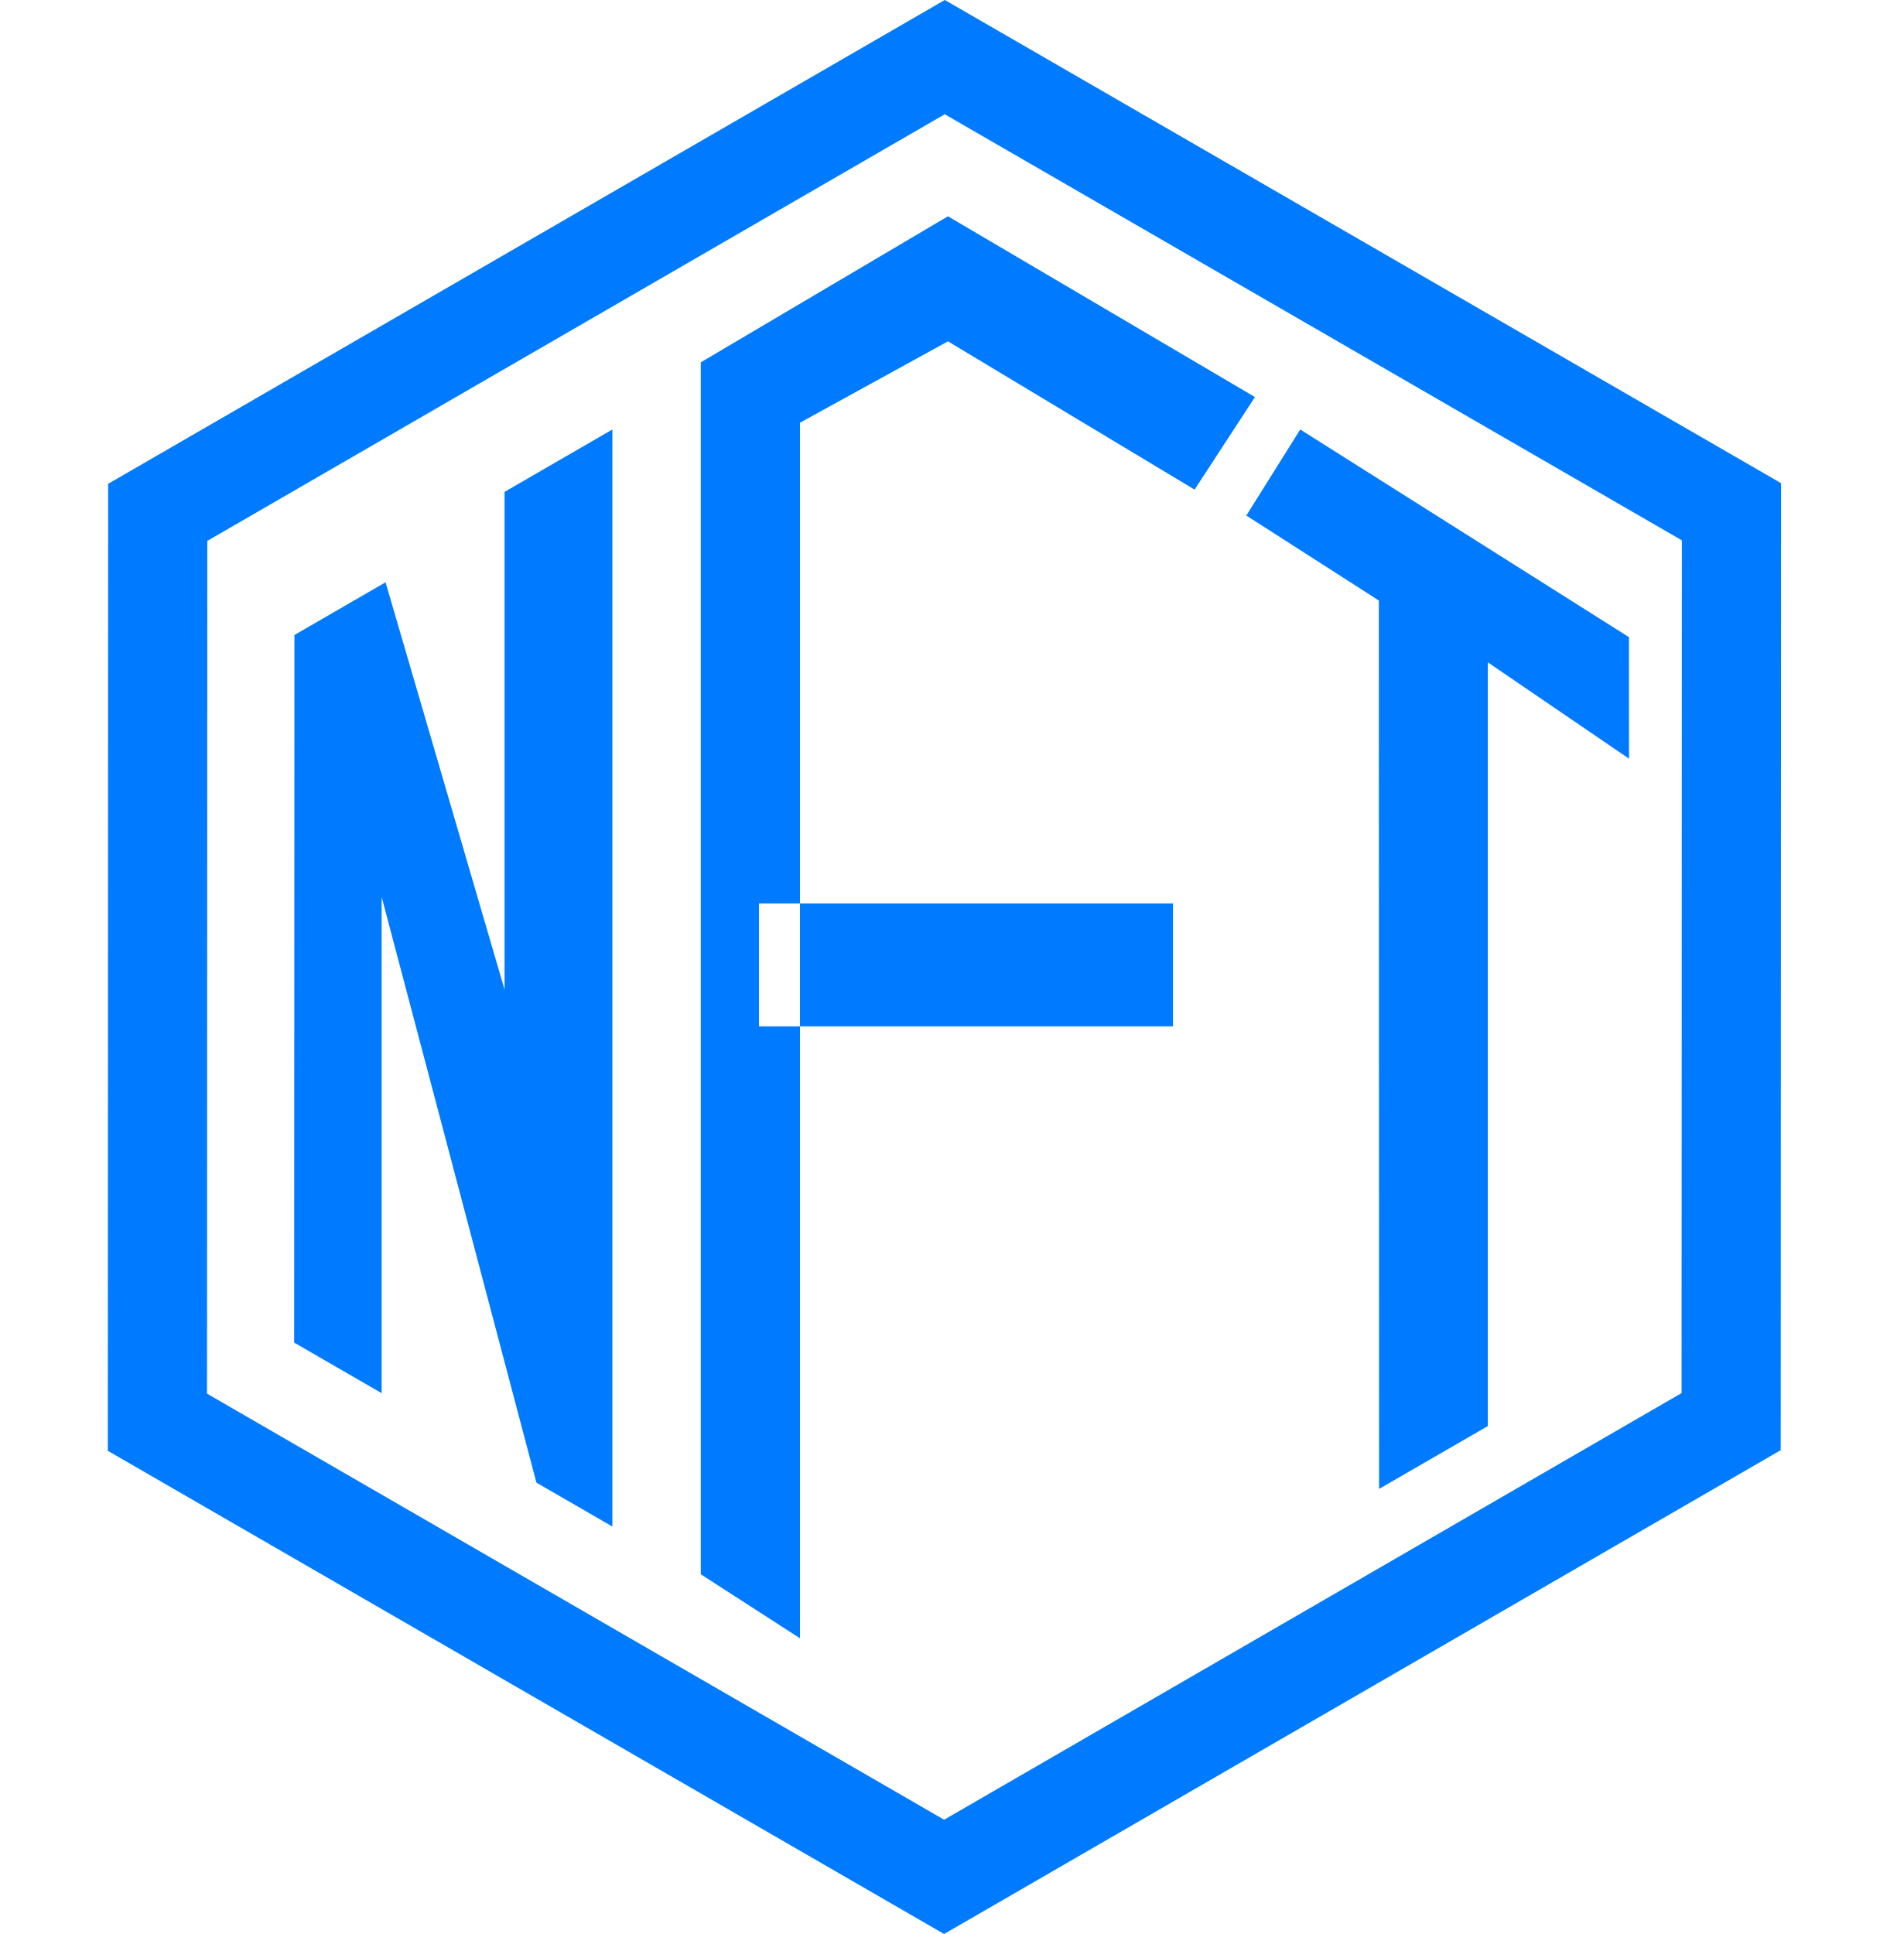
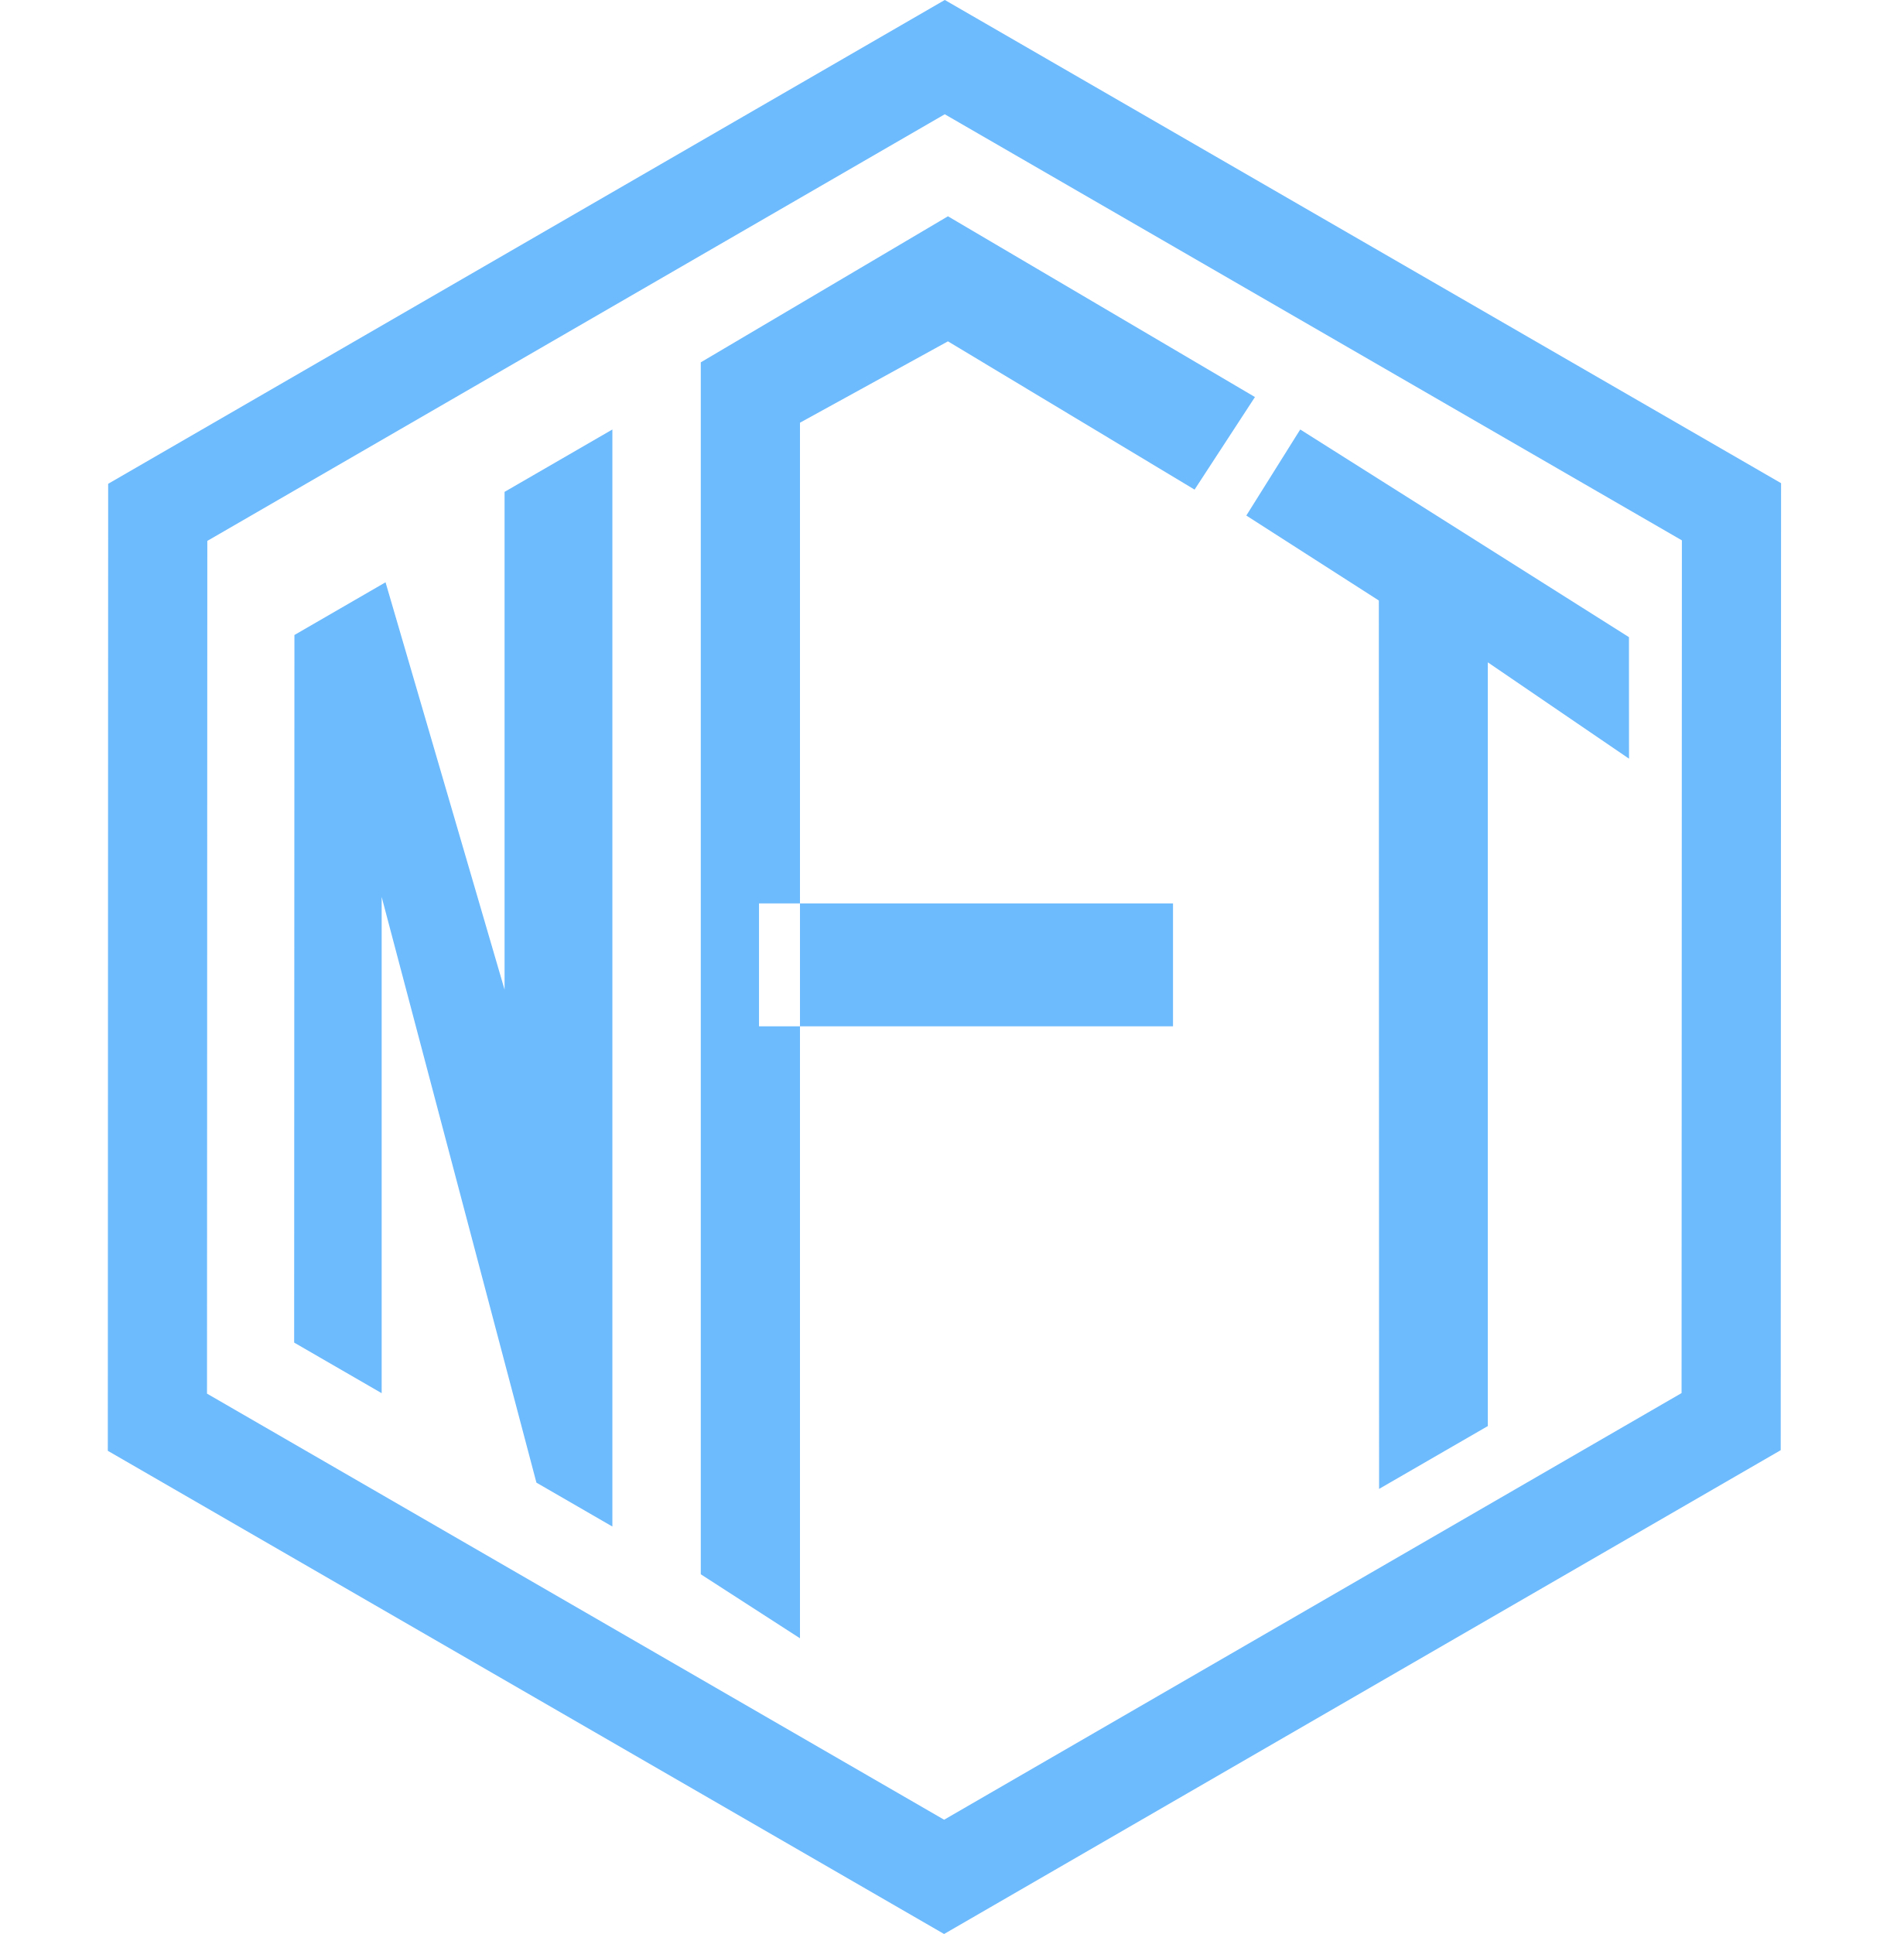
<svg xmlns="http://www.w3.org/2000/svg" width="883" height="897" viewBox="0 0 883 897">
-   <path fill-rule="evenodd" fill="#007bff" class="cls-1" d="M63.164,226.389l388-224.4L839,226.1l-0.166,448.5-388,224.4L63,674.892Zm45.981,26.484,342-197.878L793,252.619l-0.147,395.5L450.851,846,109,648.376Zm343.482-92.558L384,198.052V761.844l-46-29.686V170.052l114.627-67.737L595,186.152l-28,42.931ZM703,309.2V663.411l-50.428,29.152-0.118-412.045L591,241.111,616,201.2l152.454,96.316,0.025,56.362ZM261.775,689.655L190,418V648.162L149.417,624.7l0.129-328.183L191.8,272.071,247,461V230.132l50-28.93V710.018ZM365,421H557v57H365V421Z" transform="translate(-13 -2)" />
+   <path fill-rule="evenodd" fill="#6dbafc" class="cls-1" d="M63.164,226.389l388-224.4L839,226.1l-0.166,448.5-388,224.4L63,674.892Zm45.981,26.484,342-197.878L793,252.619l-0.147,395.5L450.851,846,109,648.376Zm343.482-92.558L384,198.052V761.844l-46-29.686V170.052l114.627-67.737L595,186.152l-28,42.931ZM703,309.2V663.411l-50.428,29.152-0.118-412.045L591,241.111,616,201.2l152.454,96.316,0.025,56.362ZM261.775,689.655L190,418V648.162L149.417,624.7l0.129-328.183L191.8,272.071,247,461V230.132l50-28.93V710.018ZM365,421H557v57H365V421Z" transform="translate(-13 -2)" />
</svg>
